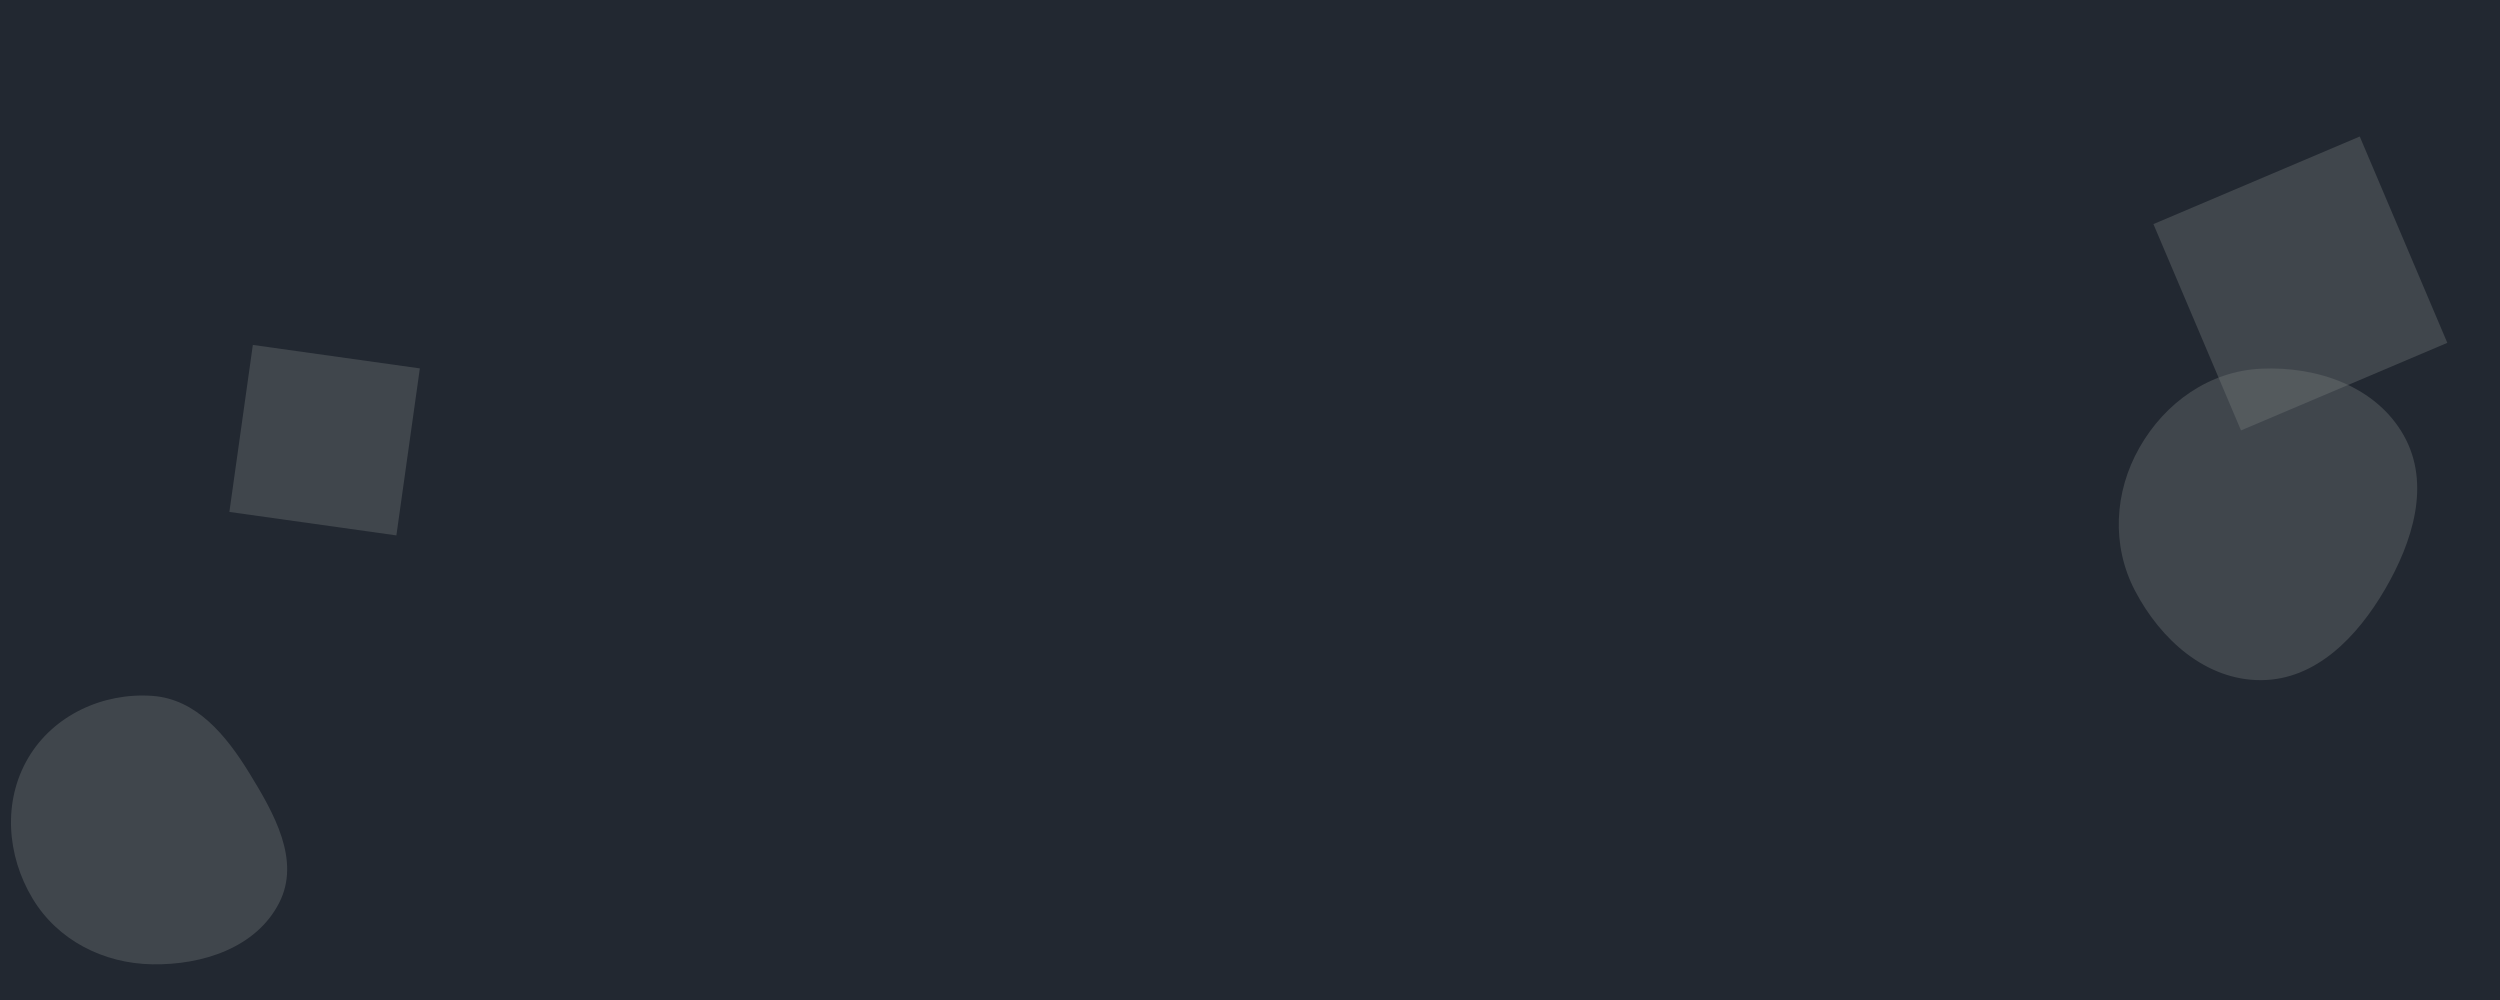
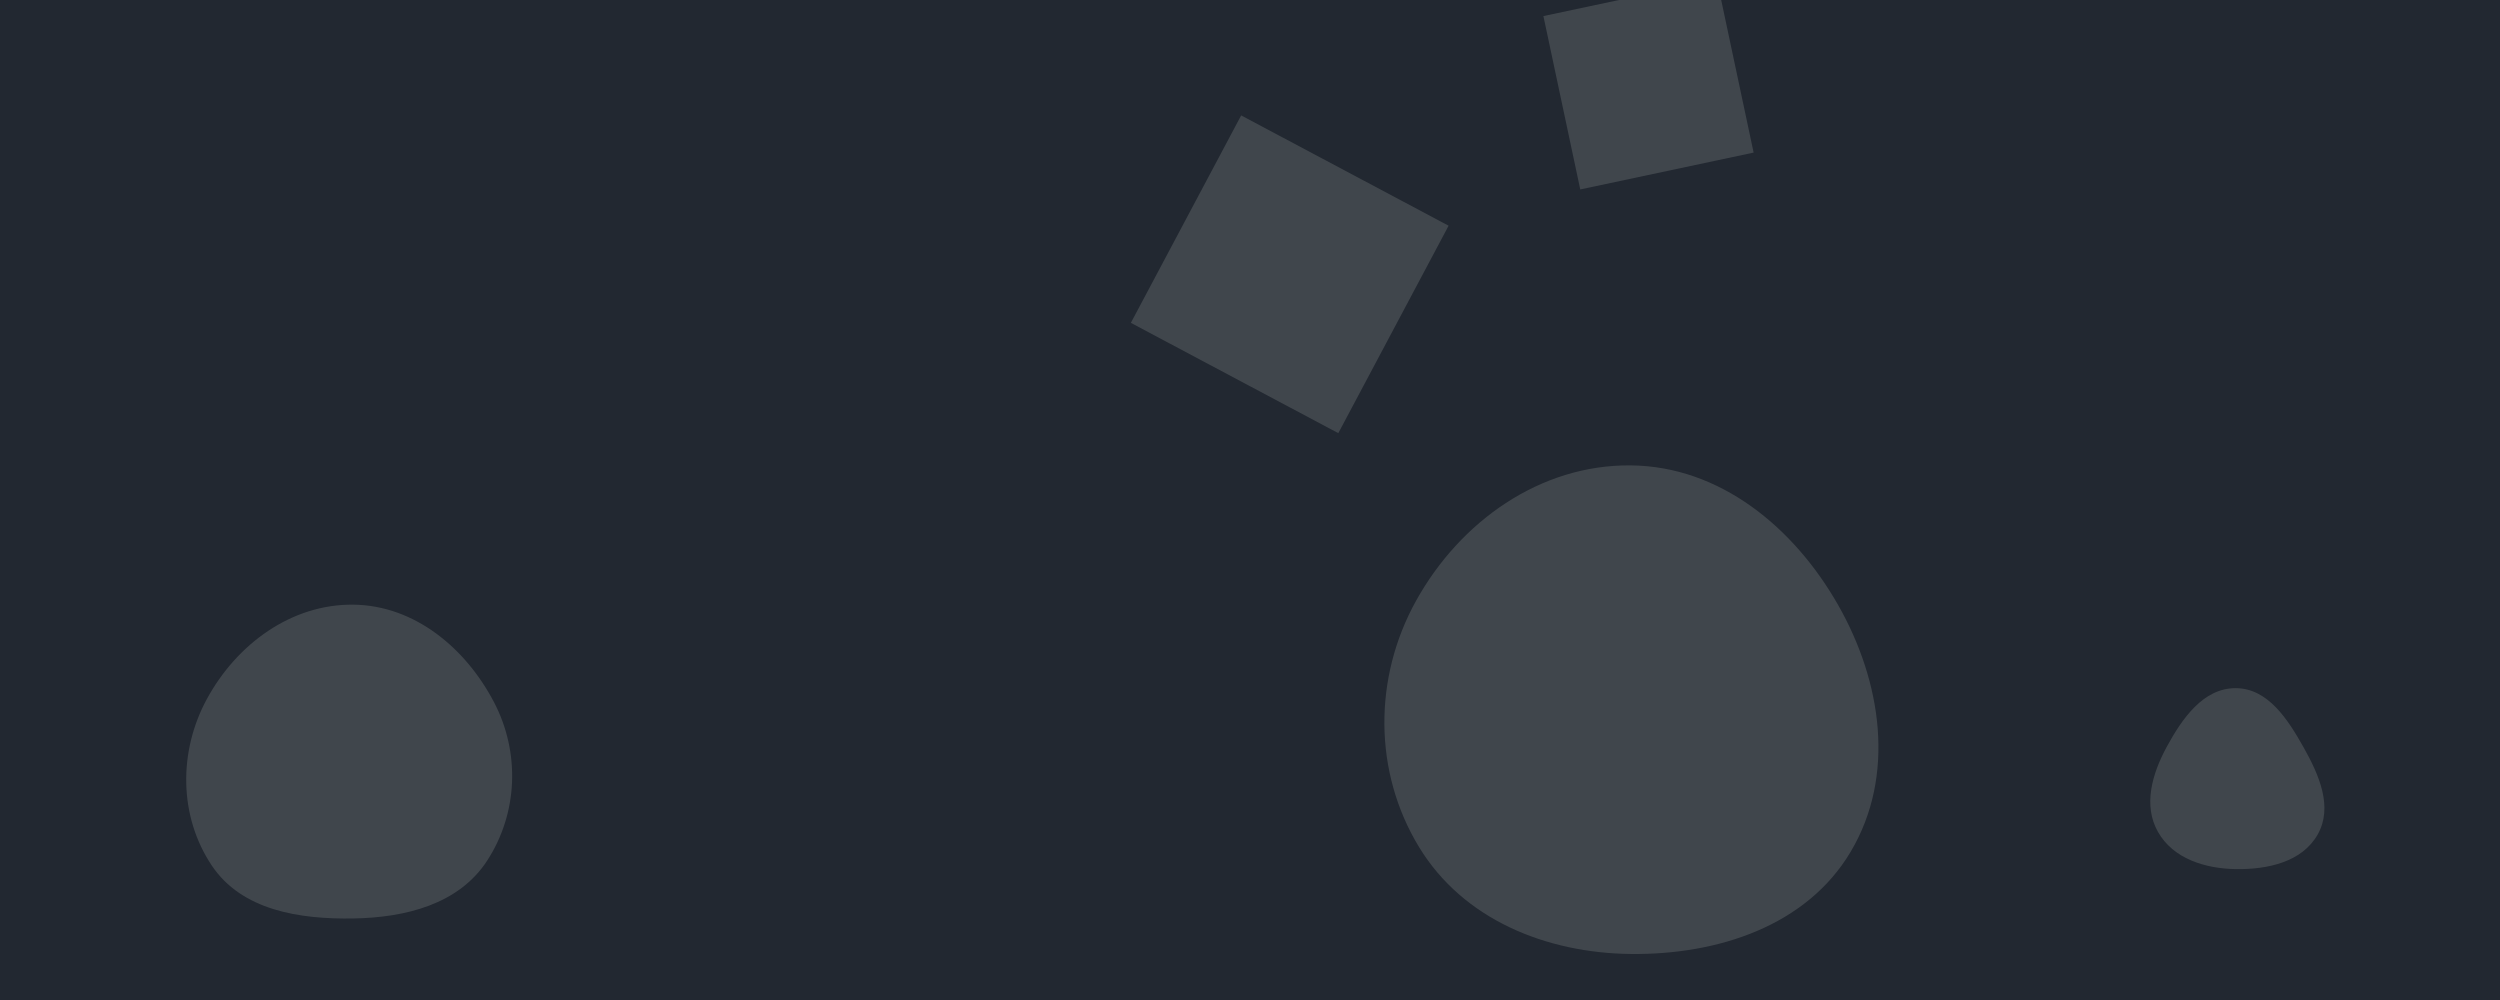
<svg xmlns="http://www.w3.org/2000/svg" version="1.1" width="2500" height="1000" preserveAspectRatio="none" viewBox="0 0 2500 1000">
-   <g mask="url(&quot;#SvgjsMask1003&quot;)" fill="none">
+   <g mask="url(&quot;#SvgjsMask1001&quot;)" fill="none">
    <rect width="2500" height="1000" x="0" y="0" fill="rgba(34, 40, 49, 1)" />
-     <path d="M152.136,964.309C202.586,965.189,256.346,947.683,279.231,902.713C300.769,860.389,274.262,813.64,249.401,773.178C226.162,735.356,196.42,698.937,152.136,695.862C102.777,692.435,53.443,715.224,28.279,757.825C2.724,801.089,6.65,855.318,32.497,898.408C57.599,940.256,103.344,963.458,152.136,964.309" fill="rgba(121, 126, 128, 0.35)" class="triangle-float3" />
-     <path d="M2261.273,680.146C2316.089,679.828,2357.365,636.728,2384.979,589.375C2412.858,541.568,2430.926,483.903,2403.866,435.628C2376.348,386.537,2317.493,366.139,2261.273,368.688C2209.465,371.037,2165.066,402.526,2139.445,447.616C2114.157,492.121,2111.298,545.484,2135.054,590.826C2160.692,639.76,2206.031,680.467,2261.273,680.146" fill="rgba(121, 126, 128, 0.35)" class="triangle-float1" />
-     <path d="M252.848 344.932L229.377 511.935 396.381 535.406 419.851 368.403z" fill="rgba(121, 126, 128, 0.35)" class="triangle-float3" />
-     <path d="M2447.319 342.838L2359.74 136.514 2153.416 224.094 2240.995 430.417z" fill="rgba(121, 126, 128, 0.35)" class="triangle-float2" />
+     <path d="M1241.162 115.42L1130.865 322.858 1338.303 433.154 1448.6 225.716z" fill="rgba(121, 126, 128, 0.35)" class="triangle-float3" />
+     <path d="M1630.836,953.98C1717.474,954.914,1806.466,926.167,1850.72,851.678C1895.785,775.825,1881.791,681.718,1838.144,605.04C1793.968,527.431,1720.132,466.298,1630.836,465.388C1540.149,464.464,1460.093,521.443,1416.081,600.74C1373.377,677.678,1373.304,771.834,1419.016,847.024C1463.056,919.463,1546.065,953.066,1630.836,953.98" fill="rgba(121, 126, 128, 0.35)" class="triangle-float3" />
+     <path d="M2235.776,869.099C2267.6,869.582,2302.235,862.077,2317.79,834.309C2333.11,806.961,2319.127,775.03,2303.787,747.693C2287.984,719.532,2268.068,688.314,2235.776,688.16C2203.331,688.006,2182.082,718.508,2166.635,747.04C2152.128,773.835,2142.945,805.372,2157.963,831.884C2173.151,858.697,2204.964,868.632,2235.776,869.099" fill="rgba(121, 126, 128, 0.35)" class="triangle-float3" />
+     <path d="M1543.403 16.074L1580.253 189.44 1753.62 152.59 1716.769-20.777z" fill="rgba(121, 126, 128, 0.35)" class="triangle-float3" />
+     <path d="M353.432,918.467C405.451,917.587,458.739,904.329,487.116,860.723C518.01,813.249,520.295,752.547,494.081,702.337C465.768,648.106,414.605,605.386,353.432,604.664C291.188,603.929,236.646,644.26,206.912,698.947C178.497,751.208,178.652,815.906,211.676,865.383C241.698,910.363,299.361,919.382,353.432,918.467" fill="rgba(121, 126, 128, 0.35)" class="triangle-float1" />
  </g>
  <defs>
-     <mask id="SvgjsMask1003">
+     <mask id="SvgjsMask1001">
      <rect width="2500" height="1000" fill="#ffffff" />
    </mask>
    <style>
                @keyframes float1 {
                    0%{transform: translate(0, 0)}
                    50%{transform: translate(-10px, 0)}
                    100%{transform: translate(0, 0)}
                }

                .triangle-float1 {
                    animation: float1 5s infinite;
                }

                @keyframes float2 {
                    0%{transform: translate(0, 0)}
                    50%{transform: translate(-5px, -5px)}
                    100%{transform: translate(0, 0)}
                }

                .triangle-float2 {
                    animation: float2 4s infinite;
                }

                @keyframes float3 {
                    0%{transform: translate(0, 0)}
                    50%{transform: translate(0, -10px)}
                    100%{transform: translate(0, 0)}
                }

                .triangle-float3 {
                    animation: float3 6s infinite;
                }
            </style>
  </defs>
</svg>
